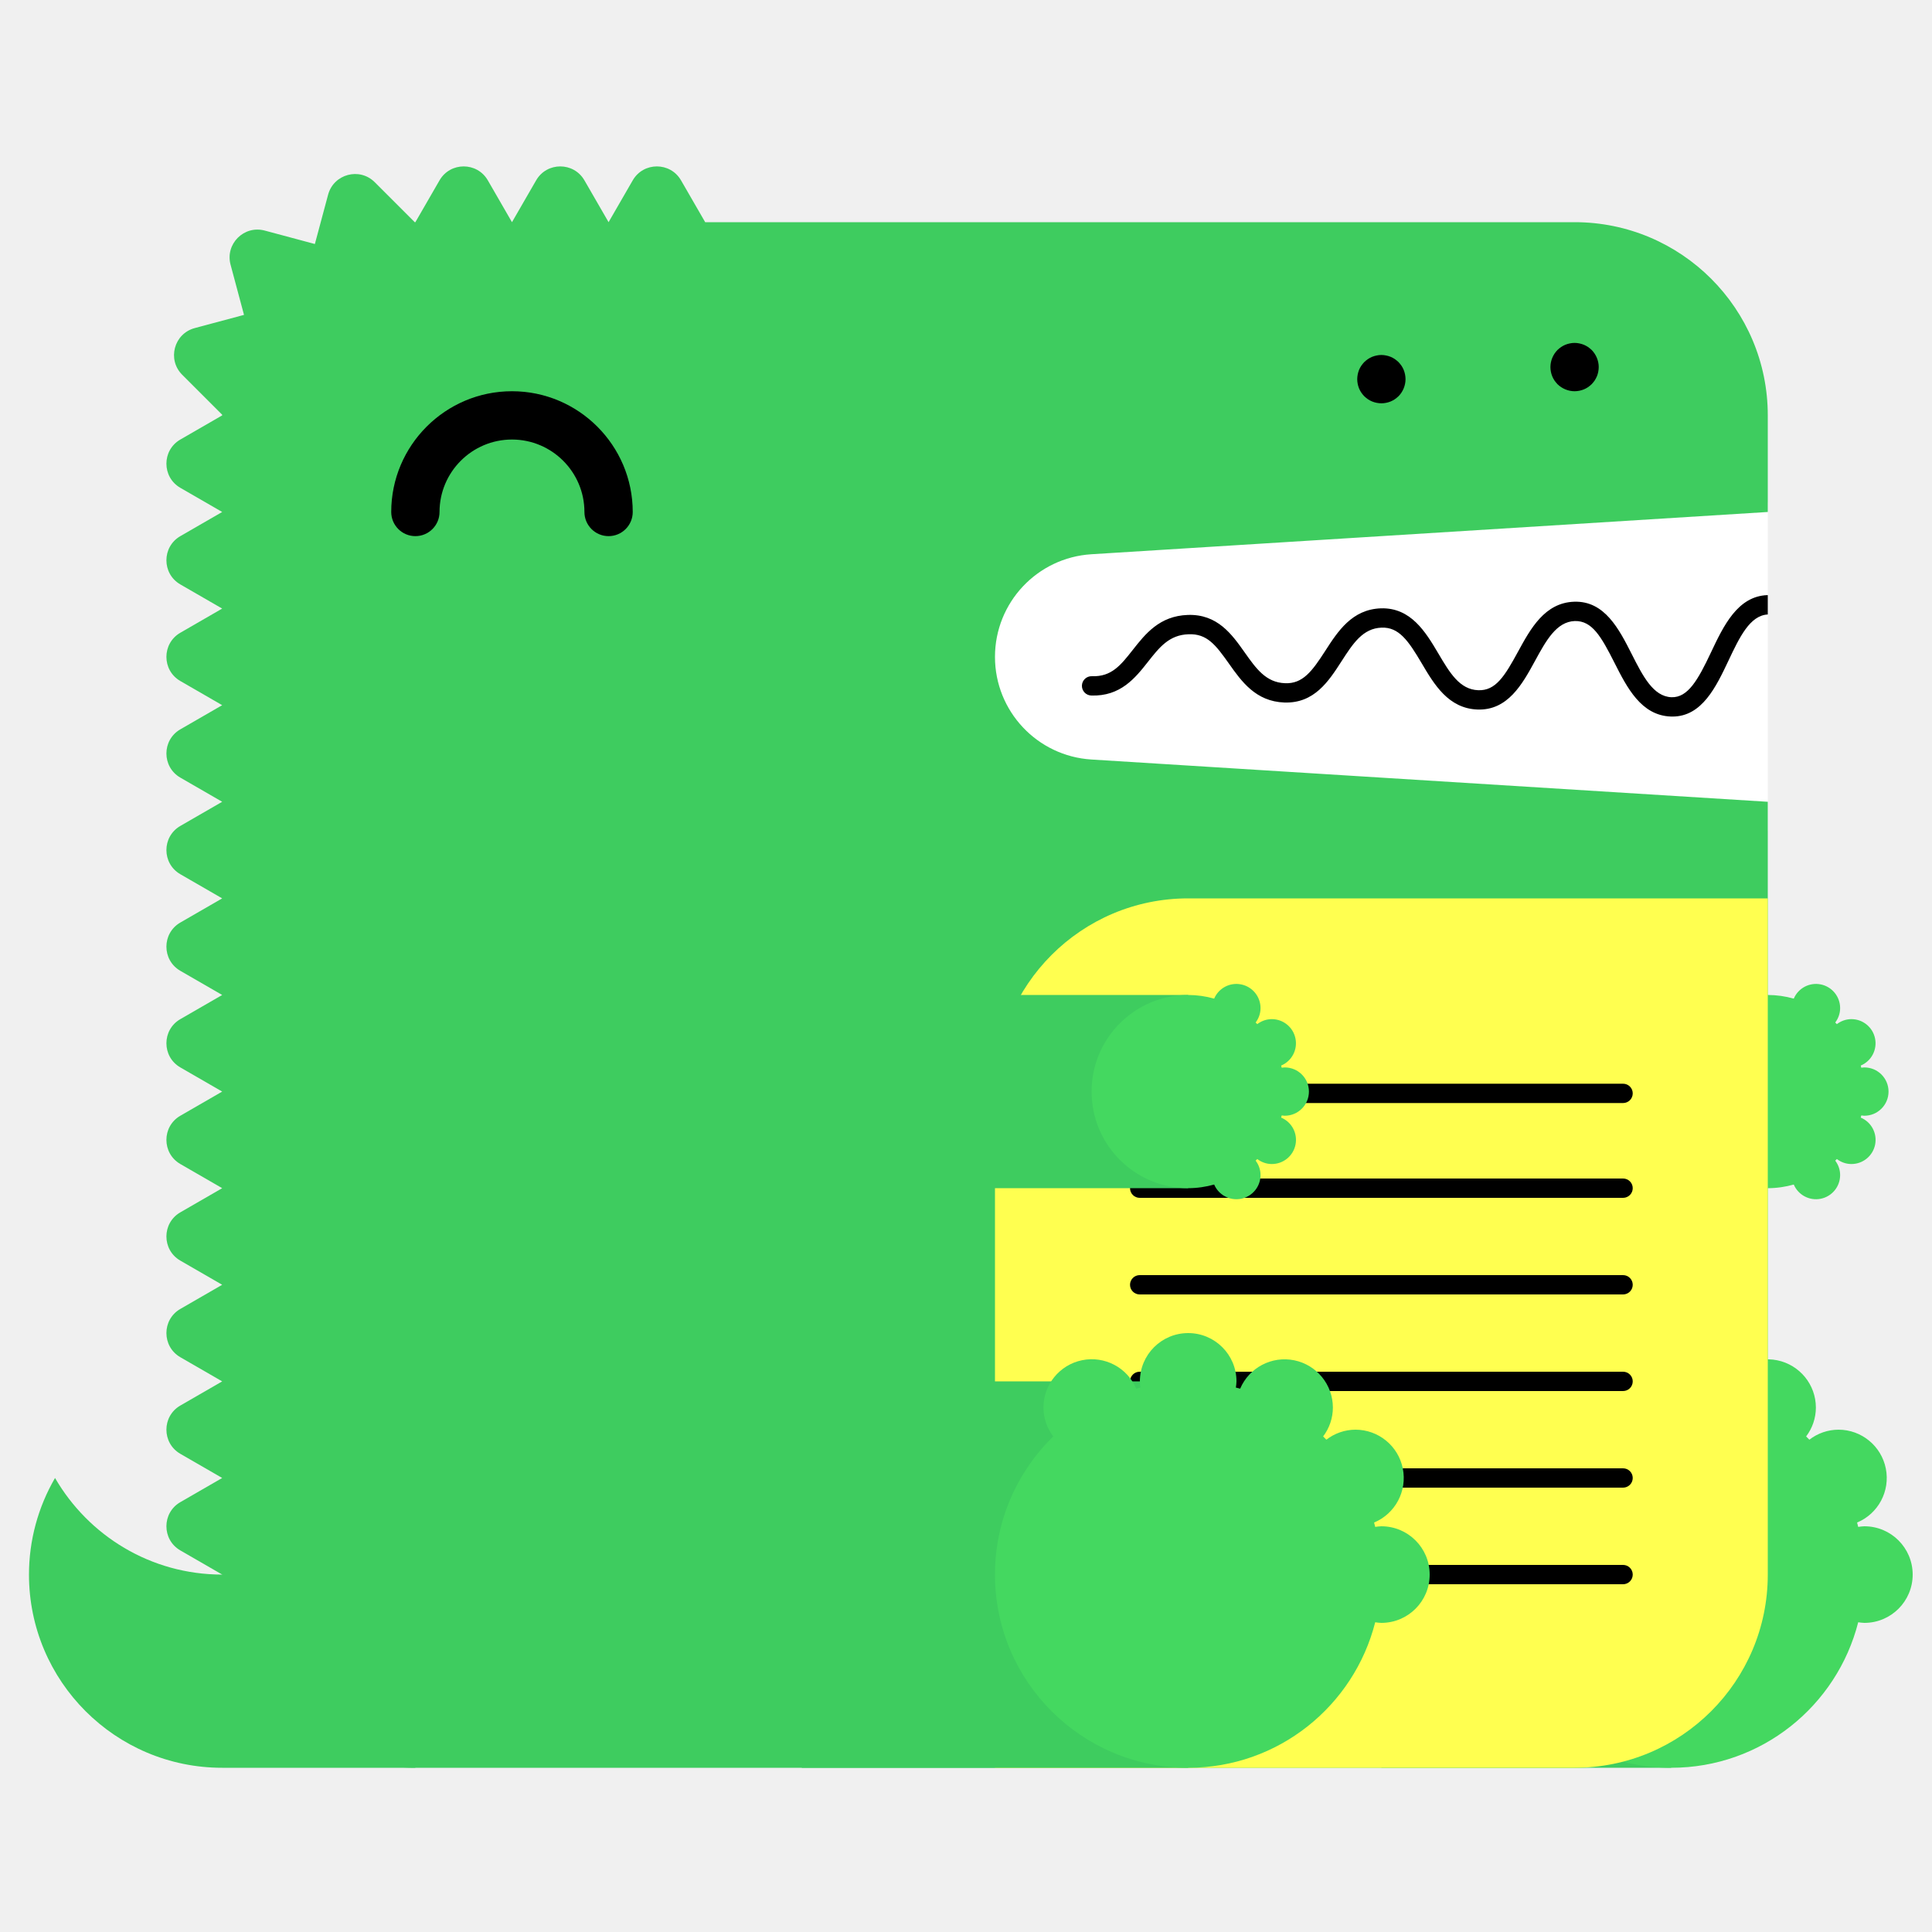
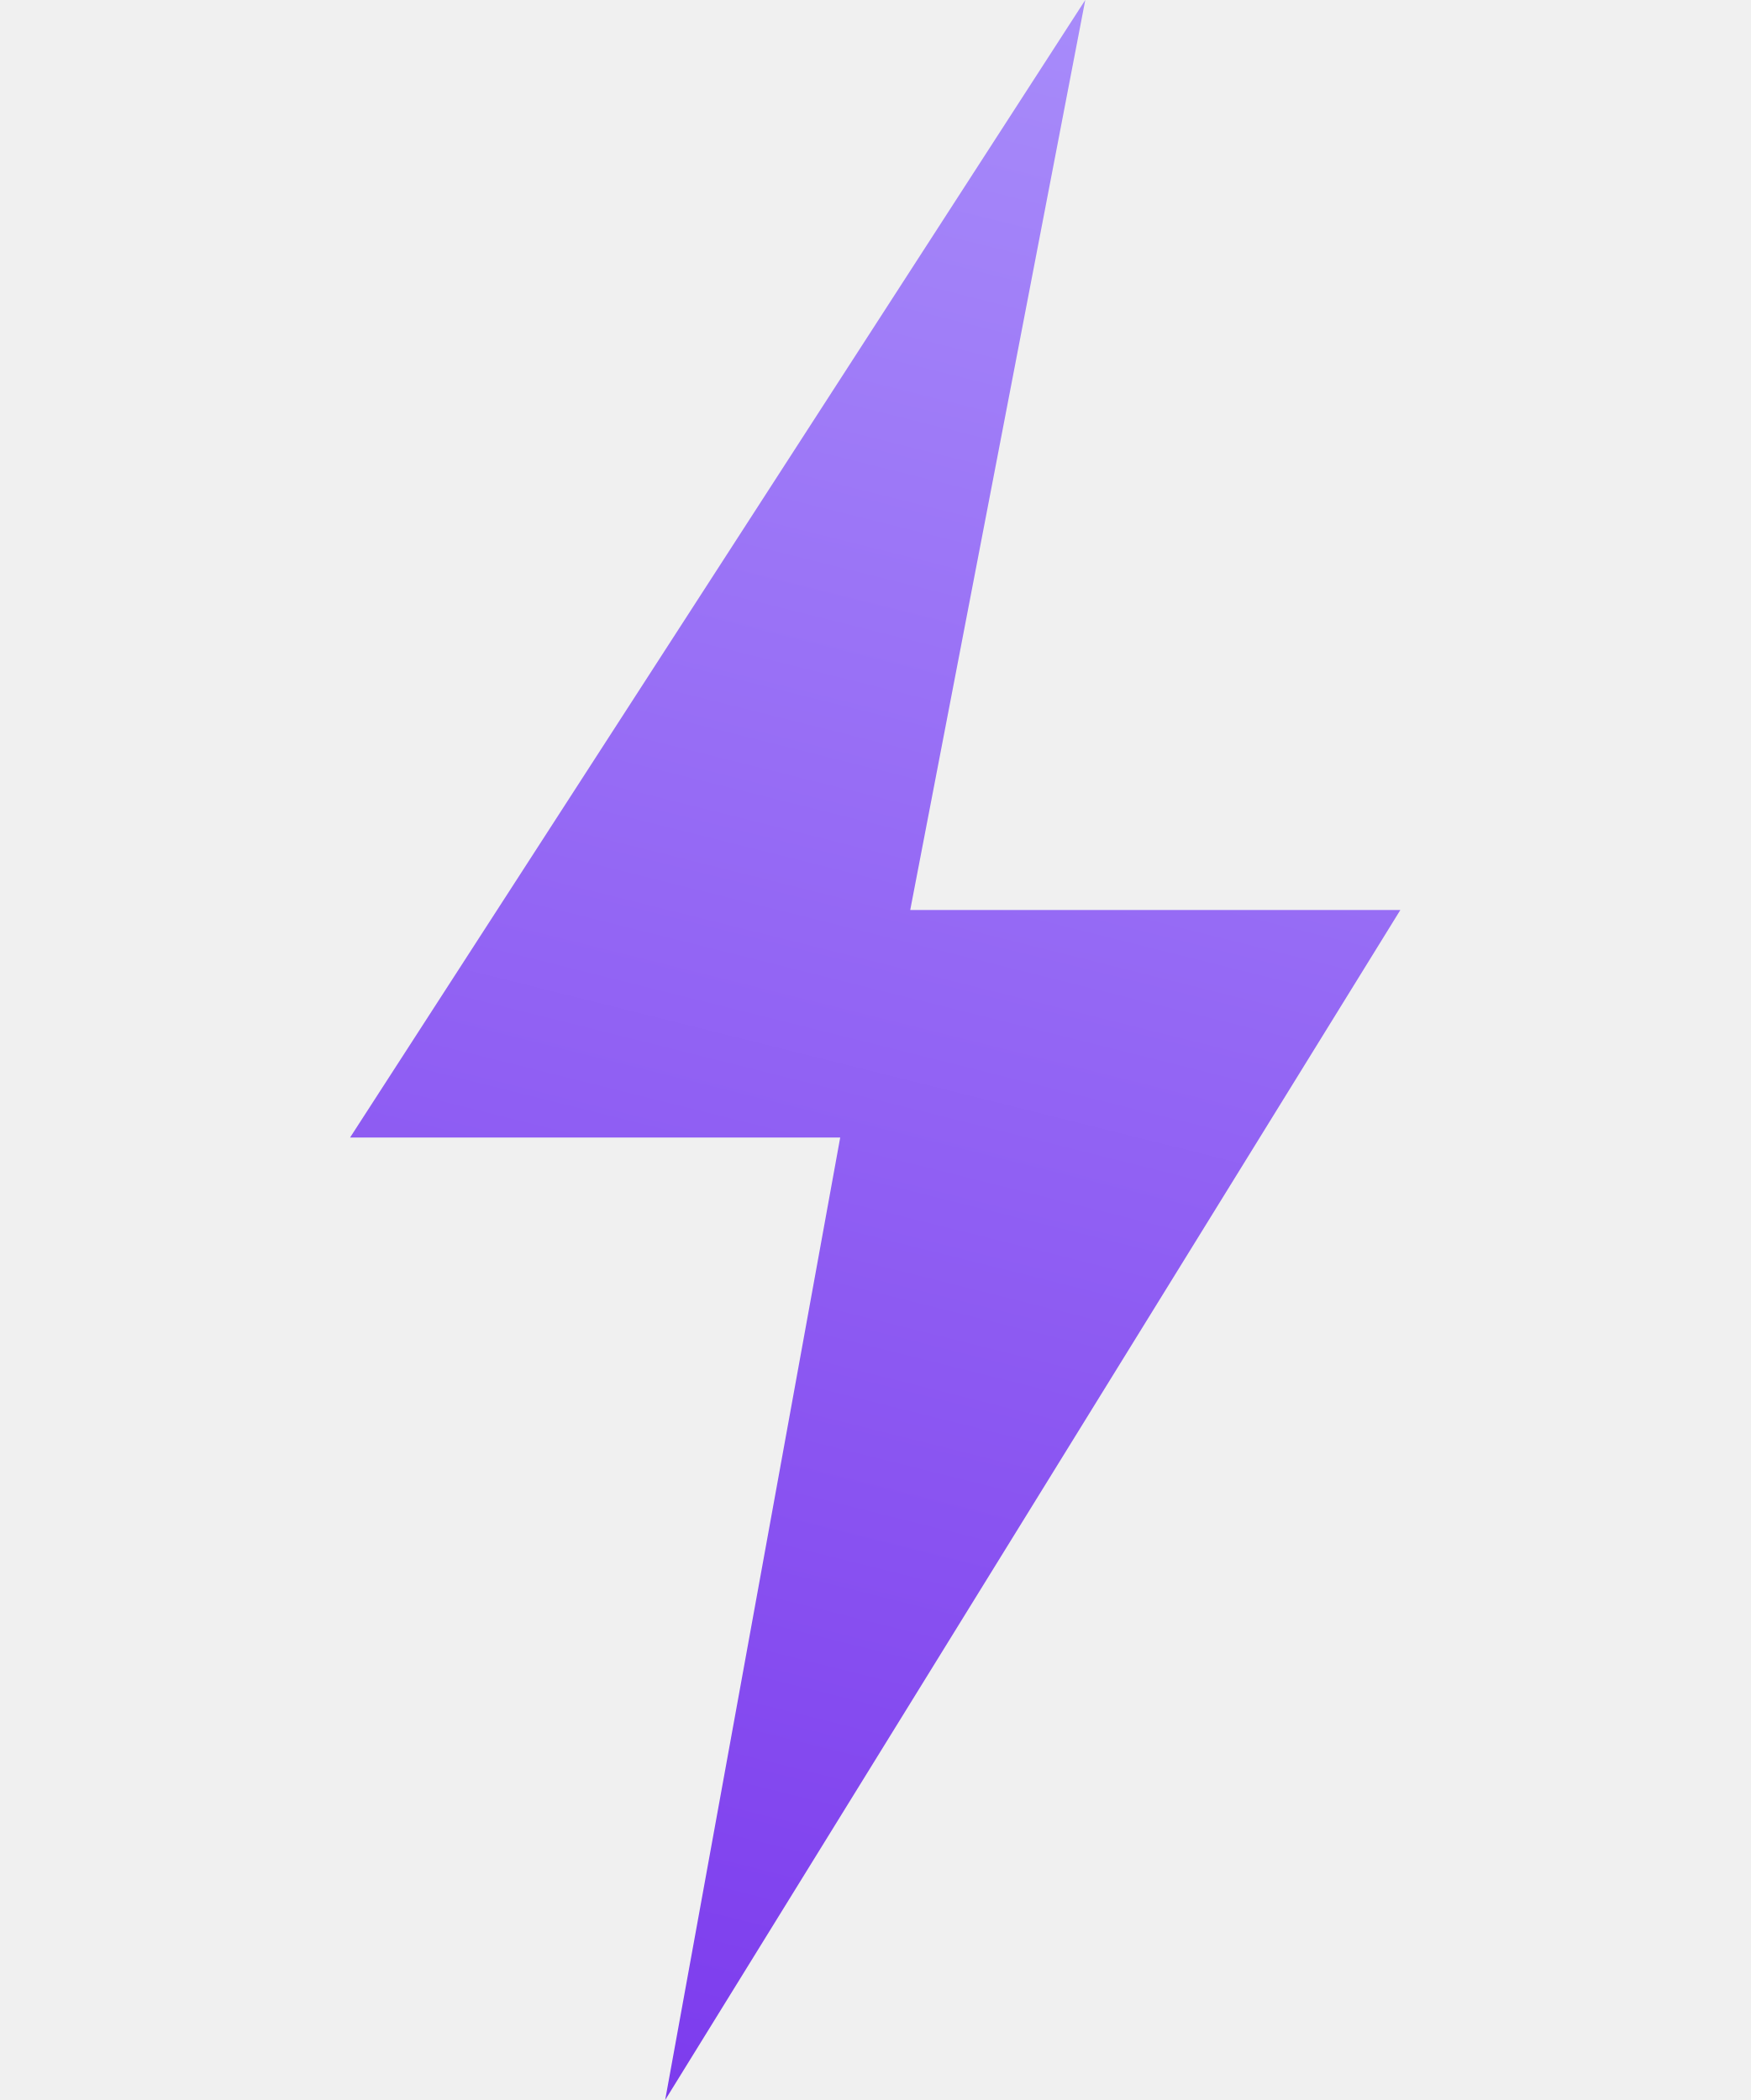
- <svg xmlns="http://www.w3.org/2000/svg" width="200" height="200" viewBox="0 0 200 200">
-   <g fill="none" fill-rule="evenodd">
-     <path fill="#FFF" d="M99 52h84v34H99z" />
-     <path d="M23 163c-7.398 0-13.843-4.027-17.303-10A19.886 19.886 0 0 0 3 163c0 11.046 8.954 20 20 20h20v-20H23z" fill="#3ECC5F" />
-     <path d="M112.98 57.376L183 53V43c0-11.046-8.954-20-20-20H73l-2.5-4.33c-1.112-1.925-3.889-1.925-5 0L63 23l-2.5-4.33c-1.111-1.925-3.889-1.925-5 0L53 23l-2.5-4.33c-1.111-1.925-3.889-1.925-5 0L43 23c-.022 0-.042.003-.065.003l-4.142-4.141c-1.57-1.571-4.252-.853-4.828 1.294l-1.369 5.104-5.192-1.392c-2.148-.575-4.111 1.389-3.535 3.536l1.39 5.193-5.102 1.367c-2.148.576-2.867 3.259-1.296 4.83l4.142 4.142c0 .021-.003.042-.003.064l-4.33 2.5c-1.925 1.111-1.925 3.889 0 5L23 53l-4.33 2.5c-1.925 1.111-1.925 3.889 0 5L23 63l-4.33 2.5c-1.925 1.111-1.925 3.889 0 5L23 73l-4.33 2.5c-1.925 1.111-1.925 3.889 0 5L23 83l-4.33 2.5c-1.925 1.111-1.925 3.889 0 5L23 93l-4.33 2.5c-1.925 1.111-1.925 3.889 0 5L23 103l-4.33 2.5c-1.925 1.111-1.925 3.889 0 5L23 113l-4.33 2.5c-1.925 1.111-1.925 3.889 0 5L23 123l-4.33 2.5c-1.925 1.111-1.925 3.889 0 5L23 133l-4.33 2.5c-1.925 1.111-1.925 3.889 0 5L23 143l-4.33 2.5c-1.925 1.111-1.925 3.889 0 5L23 153l-4.33 2.5c-1.925 1.111-1.925 3.889 0 5L23 163c0 11.046 8.954 20 20 20h120c11.046 0 20-8.954 20-20V83l-70.02-4.376A10.645 10.645 0 0 1 103 68c0-5.621 4.37-10.273 9.98-10.624" fill="#3ECC5F" />
-     <path fill="#3ECC5F" d="M143 183h30v-40h-30z" />
-     <path d="M193 158c-.219 0-.428.037-.639.064-.038-.15-.074-.301-.116-.451A5 5 0 0 0 190.32 148a4.96 4.96 0 0 0-3.016 1.036 26.531 26.531 0 0 0-.335-.336 4.955 4.955 0 0 0 1.011-2.987 5 5 0 0 0-9.599-1.959c-.148-.042-.297-.077-.445-.115.027-.211.064-.42.064-.639a5 5 0 0 0-5-5 5 5 0 0 0-5 5c0 .219.037.428.064.639-.148.038-.297.073-.445.115a4.998 4.998 0 0 0-9.599 1.959c0 1.125.384 2.151 1.011 2.987-3.717 3.632-6.031 8.693-6.031 14.3 0 11.046 8.954 20 20 20 9.339 0 17.16-6.41 19.361-15.064.211.027.42.064.639.064a5 5 0 0 0 5-5 5 5 0 0 0-5-5" fill="#44D860" />
-     <path fill="#3ECC5F" d="M153 123h30v-20h-30z" />
-     <path d="M193 115.5a2.5 2.5 0 1 0 0-5c-.109 0-.214.019-.319.032-.02-.075-.037-.15-.058-.225a2.501 2.501 0 0 0-.963-4.807c-.569 0-1.088.197-1.508.518a6.653 6.653 0 0 0-.168-.168c.314-.417.506-.931.506-1.494a2.5 2.5 0 0 0-4.8-.979A9.987 9.987 0 0 0 183 103c-5.522 0-10 4.478-10 10s4.478 10 10 10c.934 0 1.833-.138 2.69-.377a2.5 2.5 0 0 0 4.8-.979c0-.563-.192-1.077-.506-1.494.057-.055.113-.111.168-.168.42.321.939.518 1.508.518a2.5 2.5 0 0 0 .963-4.807c.021-.074.038-.15.058-.225.105.013.21.032.319.032" fill="#44D860" />
-     <path d="M63 55.5a2.5 2.5 0 0 1-2.5-2.5c0-4.136-3.364-7.5-7.5-7.5s-7.5 3.364-7.5 7.5a2.5 2.5 0 1 1-5 0c0-6.893 5.607-12.5 12.5-12.5S65.5 46.107 65.5 53a2.5 2.5 0 0 1-2.5 2.5" fill="#000" />
-     <path d="M103 183h60c11.046 0 20-8.954 20-20V93h-60c-11.046 0-20 8.954-20 20v70z" fill="#FFFF50" />
-     <path d="M168.02 124h-50.04a1 1 0 1 1 0-2h50.04a1 1 0 1 1 0 2m0 20h-50.04a1 1 0 1 1 0-2h50.04a1 1 0 1 1 0 2m0 20h-50.04a1 1 0 1 1 0-2h50.04a1 1 0 1 1 0 2m0-49.814h-50.04a1 1 0 1 1 0-2h50.04a1 1 0 1 1 0 2m0 19.814h-50.04a1 1 0 1 1 0-2h50.04a1 1 0 1 1 0 2m0 20h-50.04a1 1 0 1 1 0-2h50.04a1 1 0 1 1 0 2M183 61.611c-.012 0-.022-.006-.034-.005-3.09.105-4.552 3.196-5.842 5.923-1.346 2.85-2.387 4.703-4.093 4.647-1.889-.068-2.969-2.202-4.113-4.46-1.314-2.594-2.814-5.536-5.963-5.426-3.046.104-4.513 2.794-5.807 5.167-1.377 2.528-2.314 4.065-4.121 3.994-1.927-.07-2.951-1.805-4.136-3.813-1.321-2.236-2.848-4.75-5.936-4.664-2.994.103-4.465 2.385-5.763 4.4-1.373 2.13-2.335 3.428-4.165 3.351-1.973-.07-2.992-1.51-4.171-3.177-1.324-1.873-2.816-3.993-5.895-3.89-2.928.1-4.399 1.97-5.696 3.618-1.232 1.564-2.194 2.802-4.229 2.724a1 1 0 0 0-.072 2c3.017.101 4.545-1.8 5.872-3.487 1.177-1.496 2.193-2.787 4.193-2.855 1.926-.082 2.829 1.115 4.195 3.045 1.297 1.834 2.769 3.914 5.731 4.021 3.103.104 4.596-2.215 5.918-4.267 1.182-1.834 2.202-3.417 4.15-3.484 1.793-.067 2.769 1.35 4.145 3.681 1.297 2.197 2.766 4.686 5.787 4.796 3.125.108 4.634-2.62 5.949-5.035 1.139-2.088 2.214-4.06 4.119-4.126 1.793-.042 2.728 1.595 4.111 4.33 1.292 2.553 2.757 5.445 5.825 5.556l.169.003c3.064 0 4.518-3.075 5.805-5.794 1.139-2.41 2.217-4.68 4.067-4.773v-2z" fill="#000" />
-     <path fill="#3ECC5F" d="M83 183h40v-40H83z" />
-     <path d="M143 158c-.219 0-.428.037-.639.064-.038-.15-.074-.301-.116-.451A5 5 0 0 0 140.32 148a4.96 4.96 0 0 0-3.016 1.036 26.531 26.531 0 0 0-.335-.336 4.955 4.955 0 0 0 1.011-2.987 5 5 0 0 0-9.599-1.959c-.148-.042-.297-.077-.445-.115.027-.211.064-.42.064-.639a5 5 0 0 0-5-5 5 5 0 0 0-5 5c0 .219.037.428.064.639-.148.038-.297.073-.445.115a4.998 4.998 0 0 0-9.599 1.959c0 1.125.384 2.151 1.011 2.987-3.717 3.632-6.031 8.693-6.031 14.3 0 11.046 8.954 20 20 20 9.339 0 17.16-6.41 19.361-15.064.211.027.42.064.639.064a5 5 0 0 0 5-5 5 5 0 0 0-5-5" fill="#44D860" />
-     <path fill="#3ECC5F" d="M83 123h40v-20H83z" />
-     <path d="M133 115.5a2.5 2.5 0 1 0 0-5c-.109 0-.214.019-.319.032-.02-.075-.037-.15-.058-.225a2.501 2.501 0 0 0-.963-4.807c-.569 0-1.088.197-1.508.518a6.653 6.653 0 0 0-.168-.168c.314-.417.506-.931.506-1.494a2.5 2.5 0 0 0-4.8-.979A9.987 9.987 0 0 0 123 103c-5.522 0-10 4.478-10 10s4.478 10 10 10c.934 0 1.833-.138 2.69-.377a2.5 2.5 0 0 0 4.8-.979c0-.563-.192-1.077-.506-1.494.057-.055.113-.111.168-.168.42.321.939.518 1.508.518a2.5 2.5 0 0 0 .963-4.807c.021-.074.038-.15.058-.225.105.013.21.032.319.032" fill="#44D860" />
-     <path d="M143 41.75c-.16 0-.33-.02-.49-.05a2.52 2.52 0 0 1-.47-.14c-.15-.06-.29-.14-.431-.23-.13-.09-.259-.2-.38-.31-.109-.12-.219-.24-.309-.38s-.17-.28-.231-.43a2.619 2.619 0 0 1-.189-.96c0-.16.02-.33.05-.49.03-.16.08-.31.139-.47.061-.15.141-.29.231-.43.09-.13.2-.26.309-.38.121-.11.25-.22.38-.31.141-.09.281-.17.431-.23.149-.06.31-.11.47-.14.32-.07.65-.07.98 0 .159.03.32.08.47.14.149.06.29.14.43.23.13.09.259.2.38.31.11.12.22.25.31.38.09.14.17.28.23.43.06.16.11.31.14.47.029.16.05.33.05.49 0 .66-.271 1.31-.73 1.77-.121.11-.25.22-.38.31-.14.09-.281.17-.43.23a2.565 2.565 0 0 1-.96.19m20-1.25c-.66 0-1.3-.27-1.771-.73a3.802 3.802 0 0 1-.309-.38c-.09-.14-.17-.28-.231-.43a2.619 2.619 0 0 1-.189-.96c0-.66.27-1.3.729-1.77.121-.11.25-.22.38-.31.141-.09.281-.17.431-.23.149-.06.31-.11.47-.14.32-.07.66-.07.98 0 .159.03.32.08.47.14.149.06.29.14.43.23.13.09.259.2.38.31.459.47.73 1.11.73 1.77 0 .16-.021.33-.05.49-.03.16-.08.32-.14.47-.07.15-.14.29-.23.43-.09.13-.2.26-.31.38-.121.11-.25.22-.38.31-.14.09-.281.17-.43.23a2.565 2.565 0 0 1-.96.19" fill="#000" />
-   </g>
+ <svg xmlns="http://www.w3.org/2000/svg" viewBox="0 0 100 120" fill="none">
+   <defs>
+     <linearGradient id="bolt-gradient" x1="60" y1="0" x2="30" y2="120" gradientUnits="userSpaceOnUse">
+       <stop offset="0%" stop-color="#A78BFA" />
+       <stop offset="100%" stop-color="#7C3AED" />
+     </linearGradient>
+   </defs>
+   <polygon points="62,0 20,65 48,65 38,120 80,52 52,52" fill="url(#bolt-gradient)" />
</svg>
